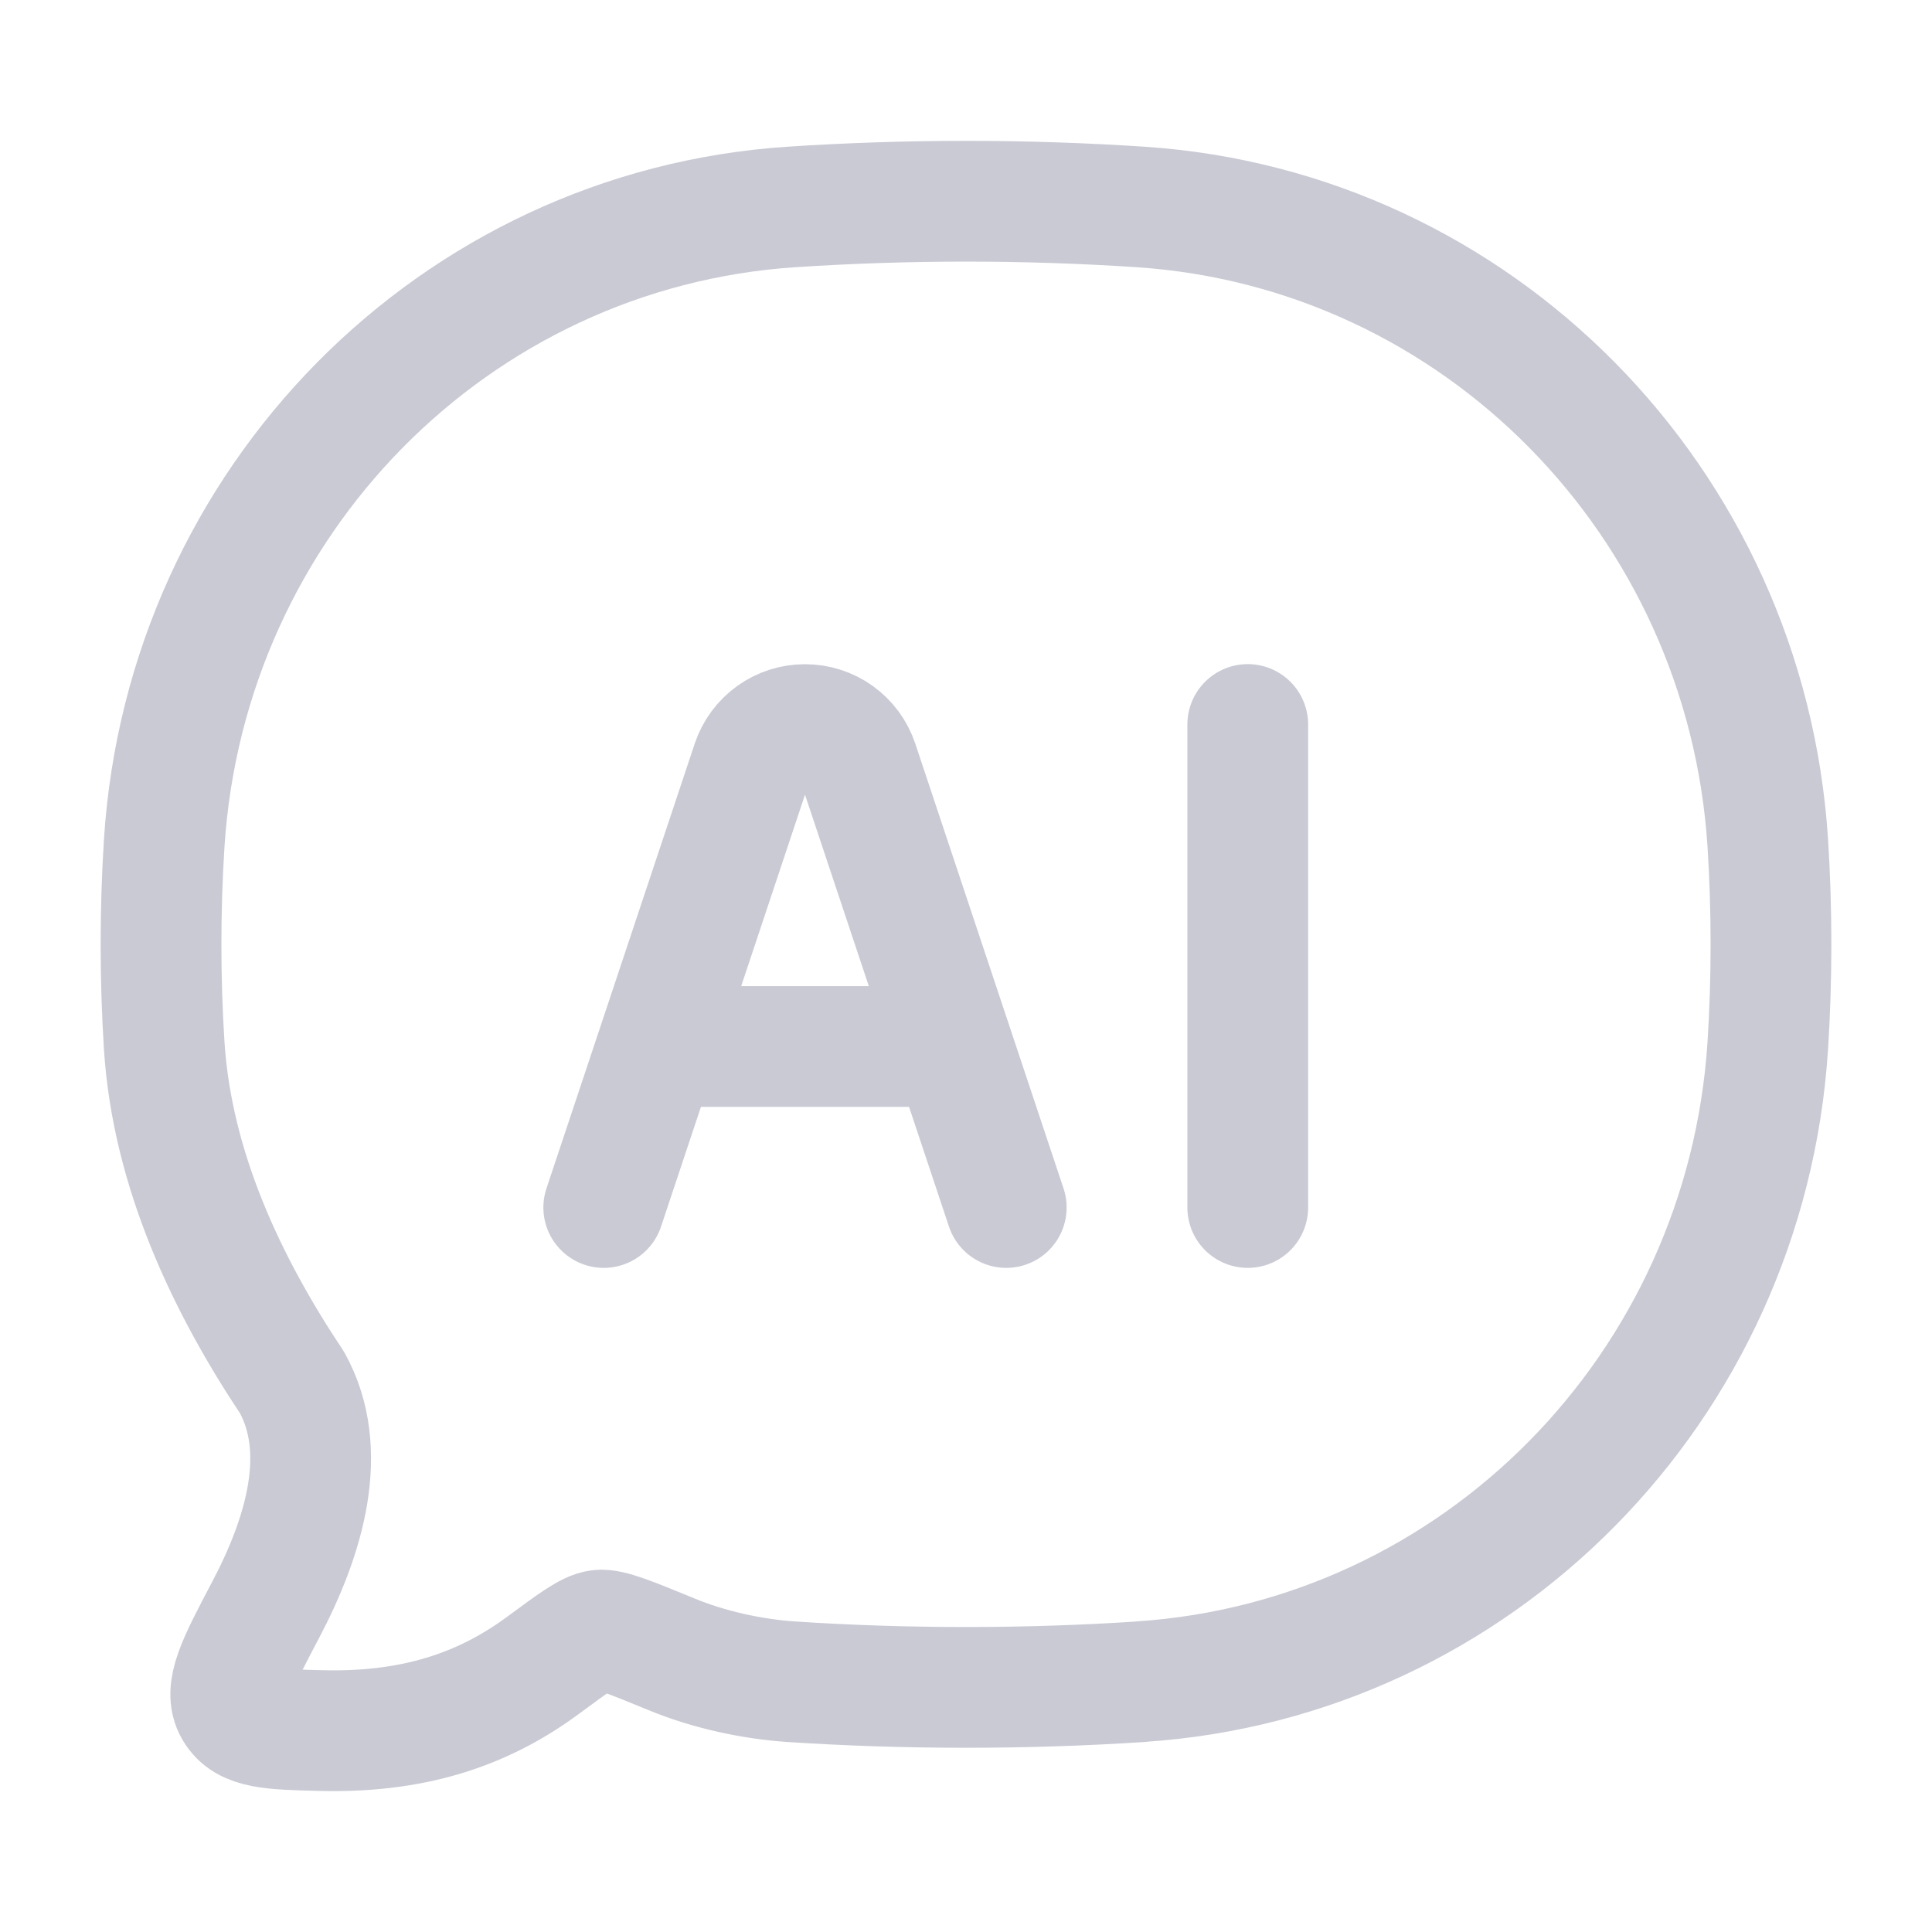
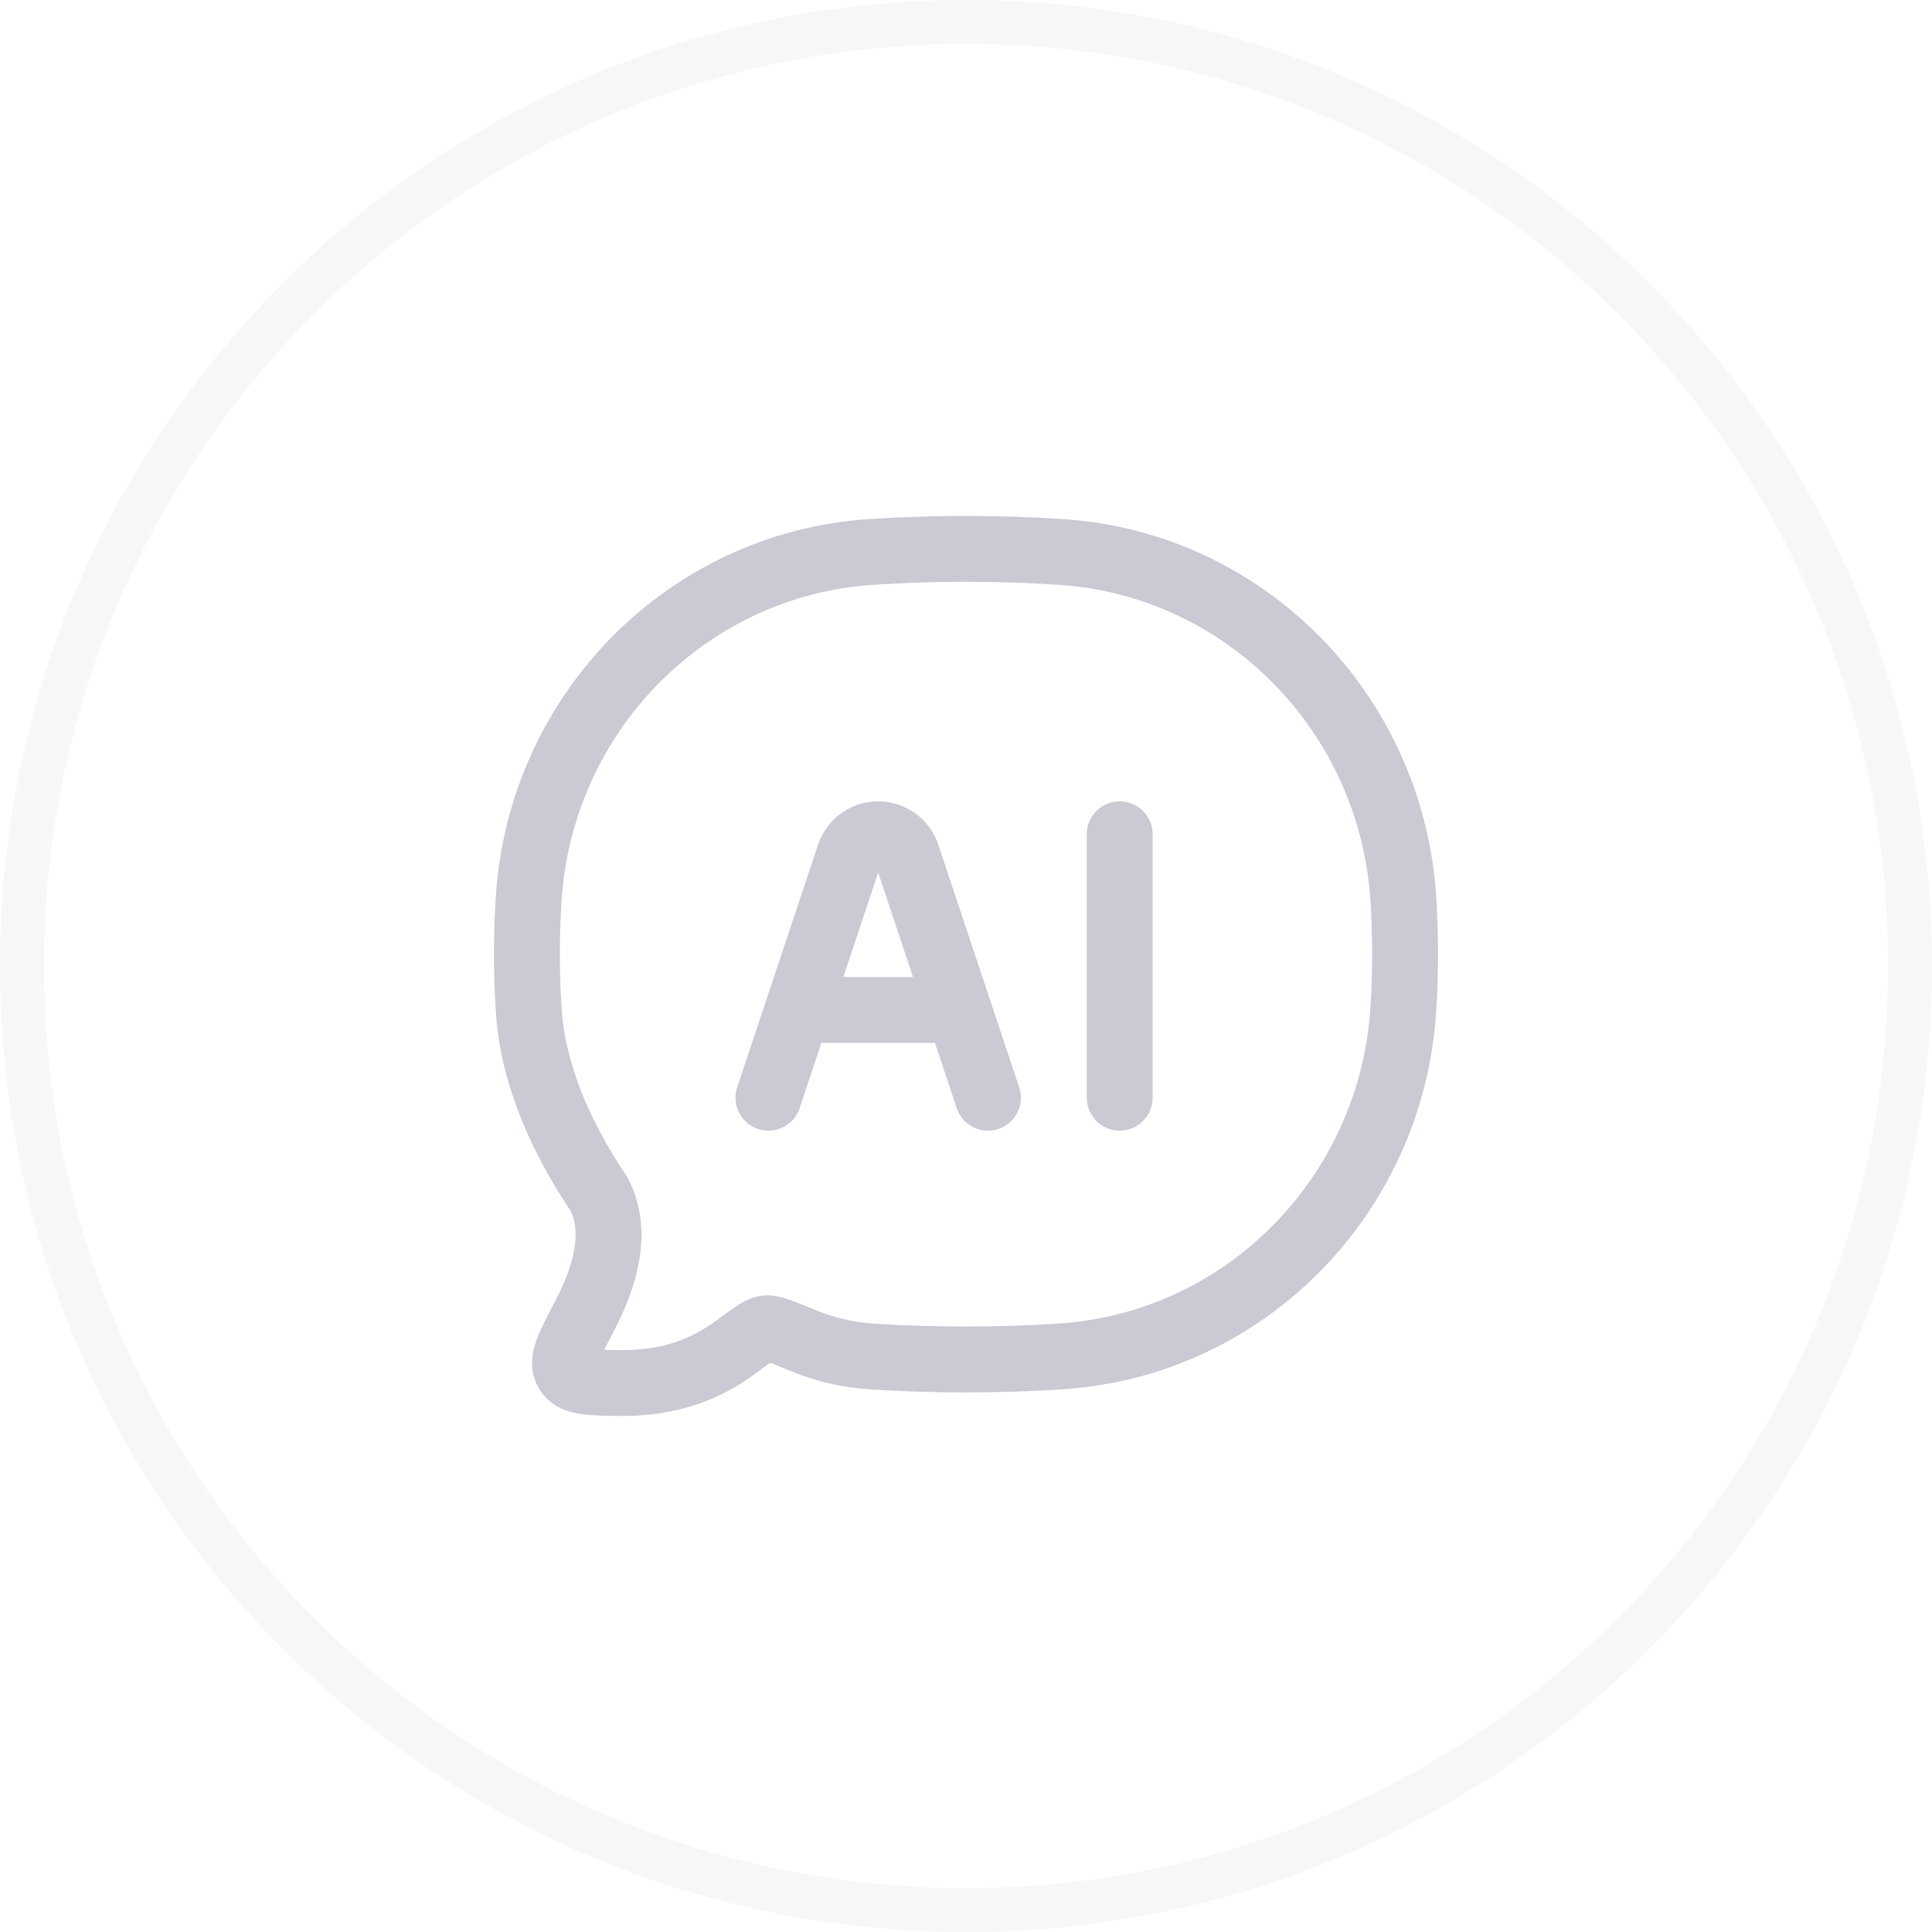
- <svg xmlns="http://www.w3.org/2000/svg" width="24" height="24" viewBox="0 0 24 24" fill="none">
-   <path d="M14.17 20.89C18.354 20.613 21.686 17.233 21.96 12.99C22.013 12.16 22.013 11.3 21.96 10.47C21.686 6.228 18.354 2.85 14.17 2.571C12.725 2.476 11.275 2.476 9.83 2.571C5.646 2.849 2.314 6.228 2.04 10.471C1.987 11.311 1.987 12.152 2.04 12.991C2.14 14.536 2.823 15.967 3.628 17.175C4.095 18.02 3.787 19.075 3.3 19.998C2.95 20.663 2.774 20.995 2.915 21.235C3.055 21.475 3.37 21.483 3.999 21.498C5.244 21.528 6.083 21.176 6.749 20.685C7.126 20.406 7.315 20.267 7.445 20.251C7.575 20.235 7.832 20.341 8.344 20.551C8.804 20.741 9.339 20.858 9.829 20.891C11.254 20.985 12.743 20.985 14.171 20.891" stroke="#C9CAD4" stroke-width="1.5" stroke-linecap="round" stroke-linejoin="round" />
-   <path d="M7.5 15L9.342 9.474C9.388 9.336 9.477 9.216 9.595 9.131C9.713 9.046 9.855 9.001 10 9.001C10.146 9.001 10.287 9.046 10.405 9.131C10.523 9.216 10.612 9.336 10.658 9.474L12.5 15M15.5 9V15M8.5 13H11.5" stroke="#C9CAD4" stroke-width="1.5" stroke-linecap="round" stroke-linejoin="round" />
+ <svg xmlns="http://www.w3.org/2000/svg" width="44" height="44" viewBox="0 0 44 44" fill="none">
+   <rect x="0.5" y="0.5" width="43" height="43" rx="21.5" stroke="#F7F7F7" />
+   <path d="M24.17 30.89C28.354 30.613 31.686 27.233 31.96 22.99C32.013 22.16 32.013 21.3 31.96 20.47C31.686 16.228 28.354 12.85 24.17 12.571C22.725 12.476 21.275 12.476 19.83 12.571C15.646 12.849 12.314 16.228 12.04 20.471C11.987 21.311 11.987 22.152 12.04 22.991C12.14 24.536 12.823 25.967 13.628 27.175C14.095 28.02 13.787 29.075 13.3 29.998C12.95 30.663 12.774 30.995 12.915 31.235C13.055 31.475 13.37 31.483 13.999 31.498C15.244 31.528 16.083 31.176 16.749 30.685C17.126 30.406 17.315 30.267 17.445 30.251C17.575 30.235 17.832 30.341 18.344 30.551C18.804 30.741 19.339 30.858 19.829 30.891C21.254 30.985 22.743 30.985 24.171 30.891" stroke="#C9CAD4" stroke-width="1.5" stroke-linecap="round" stroke-linejoin="round" />
+   <path d="M17.5 25L19.342 19.474C19.388 19.336 19.477 19.216 19.595 19.131C19.713 19.046 19.855 19.001 20 19.001C20.145 19.001 20.287 19.046 20.405 19.131C20.523 19.216 20.612 19.336 20.658 19.474L22.5 25M25.5 19V25M18.5 23H21.5" stroke="#C9CAD4" stroke-width="1.5" stroke-linecap="round" stroke-linejoin="round" />
</svg>
